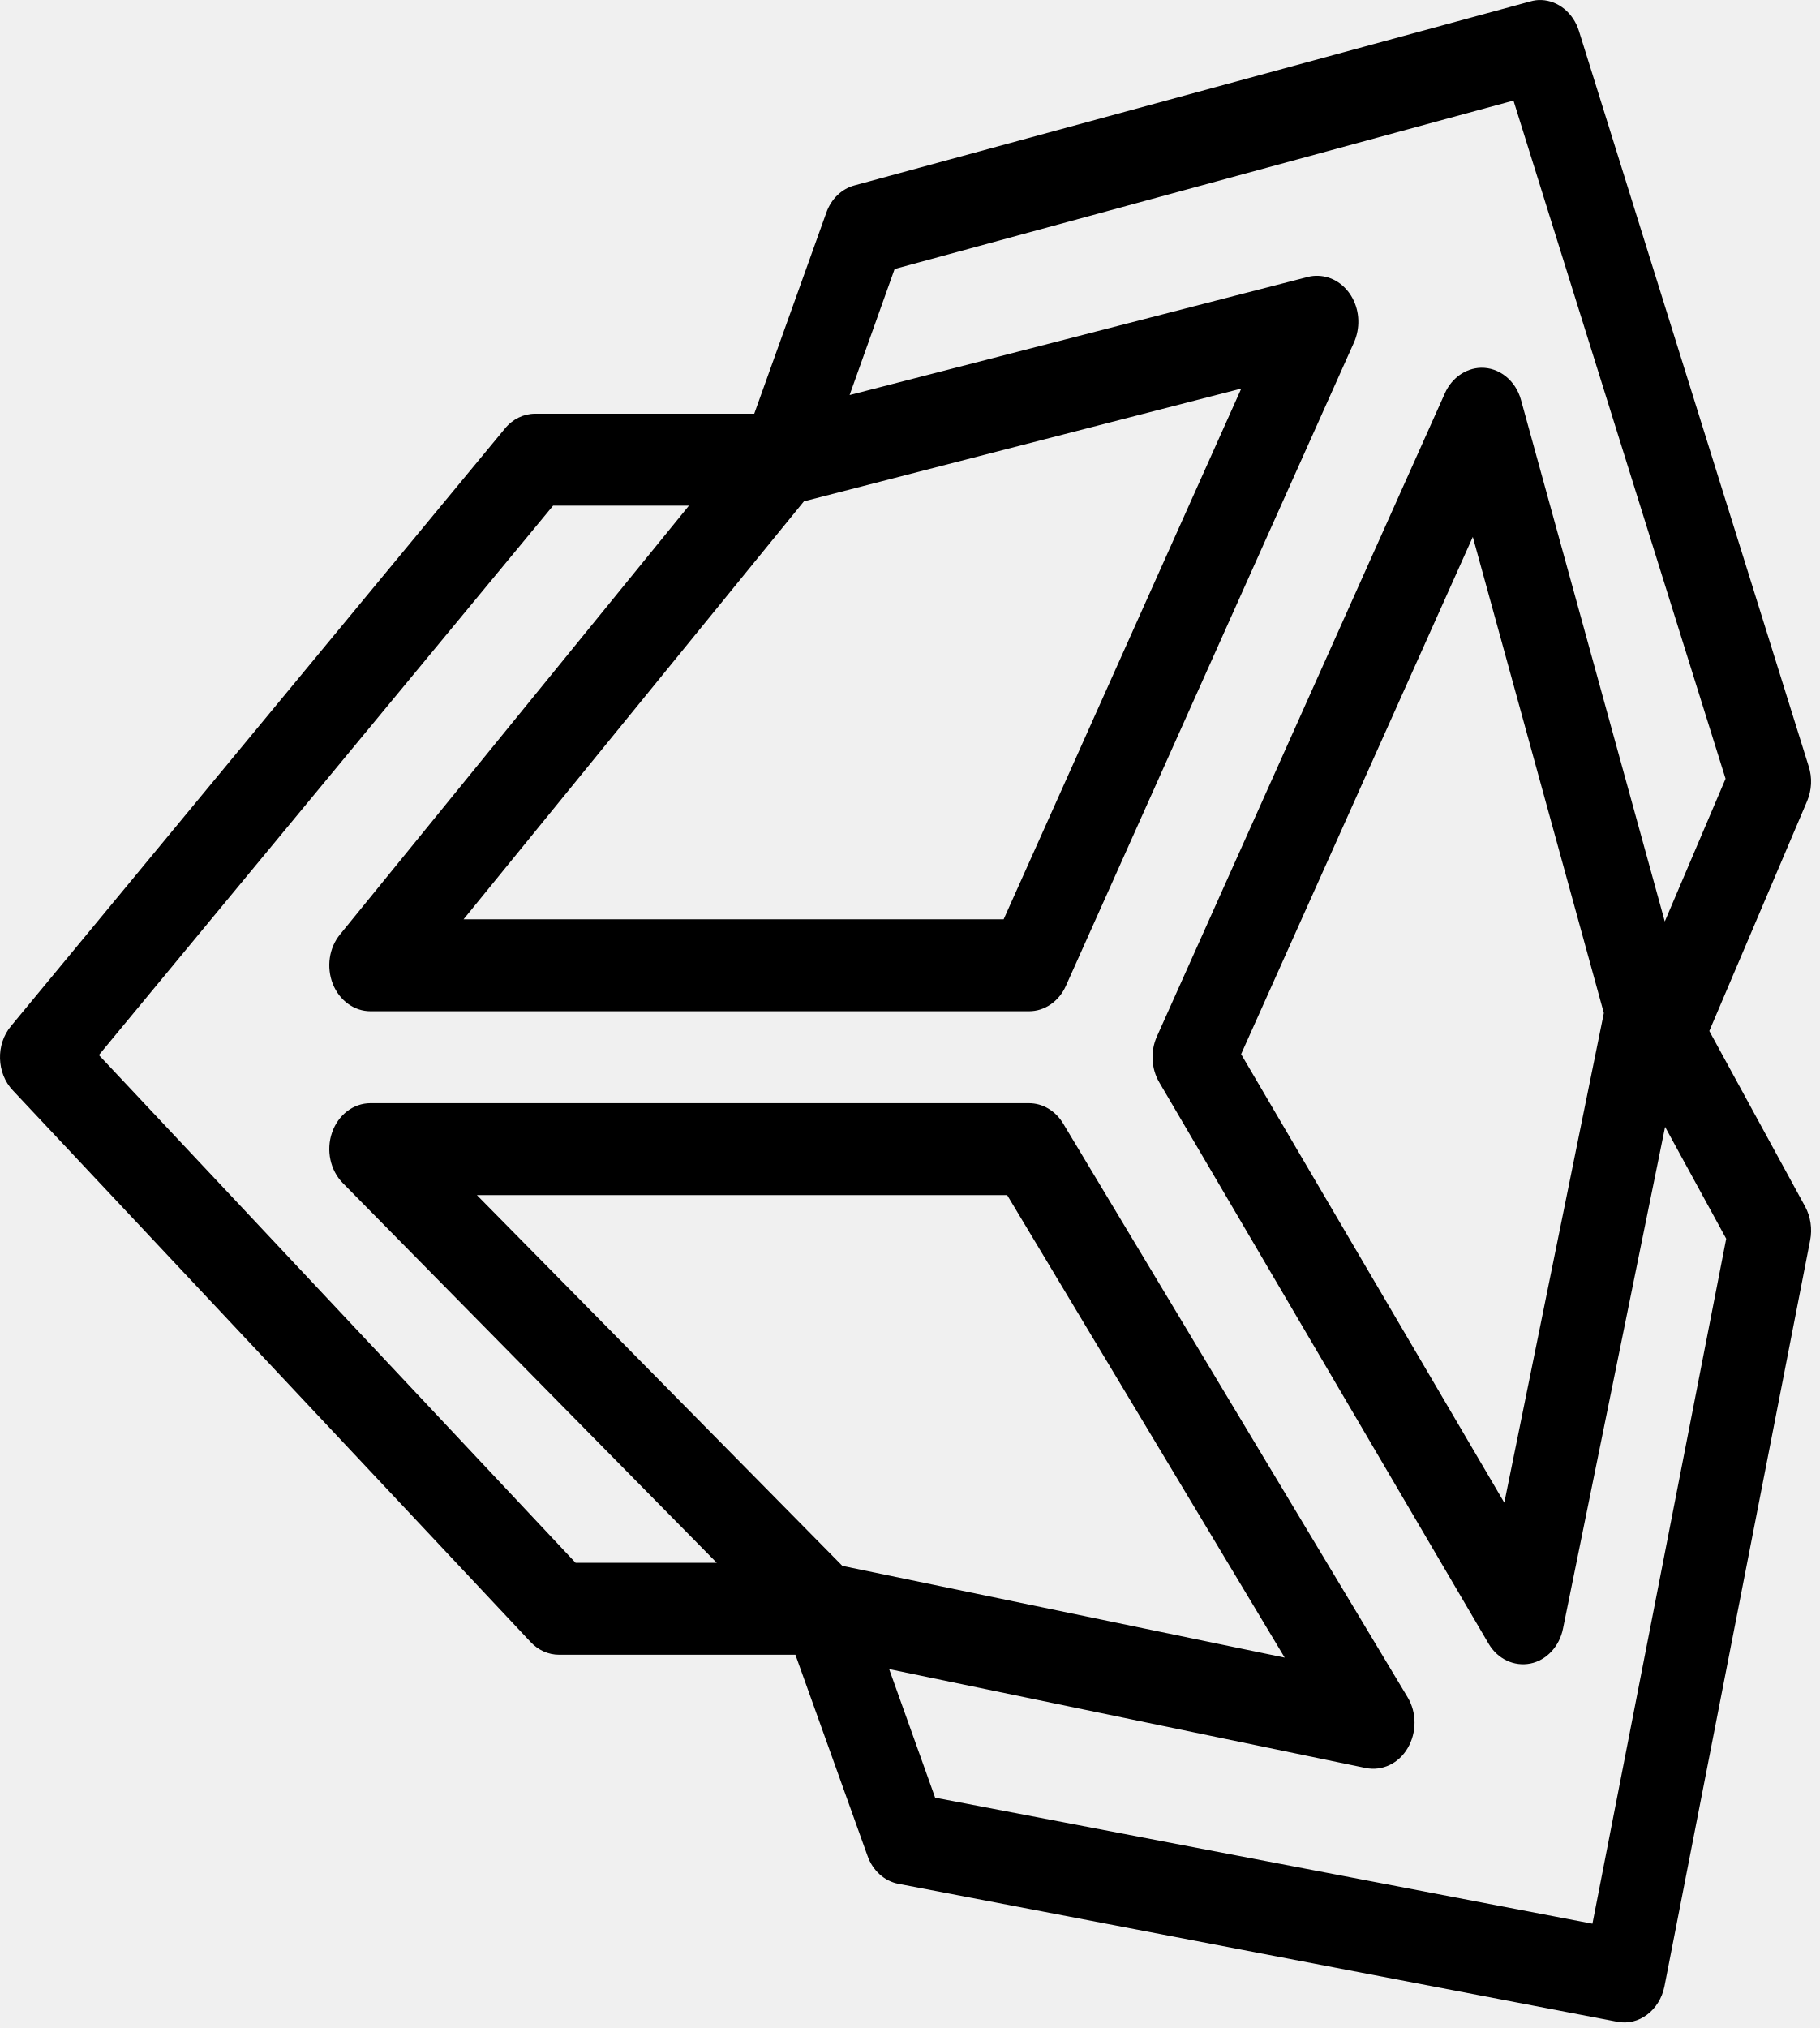
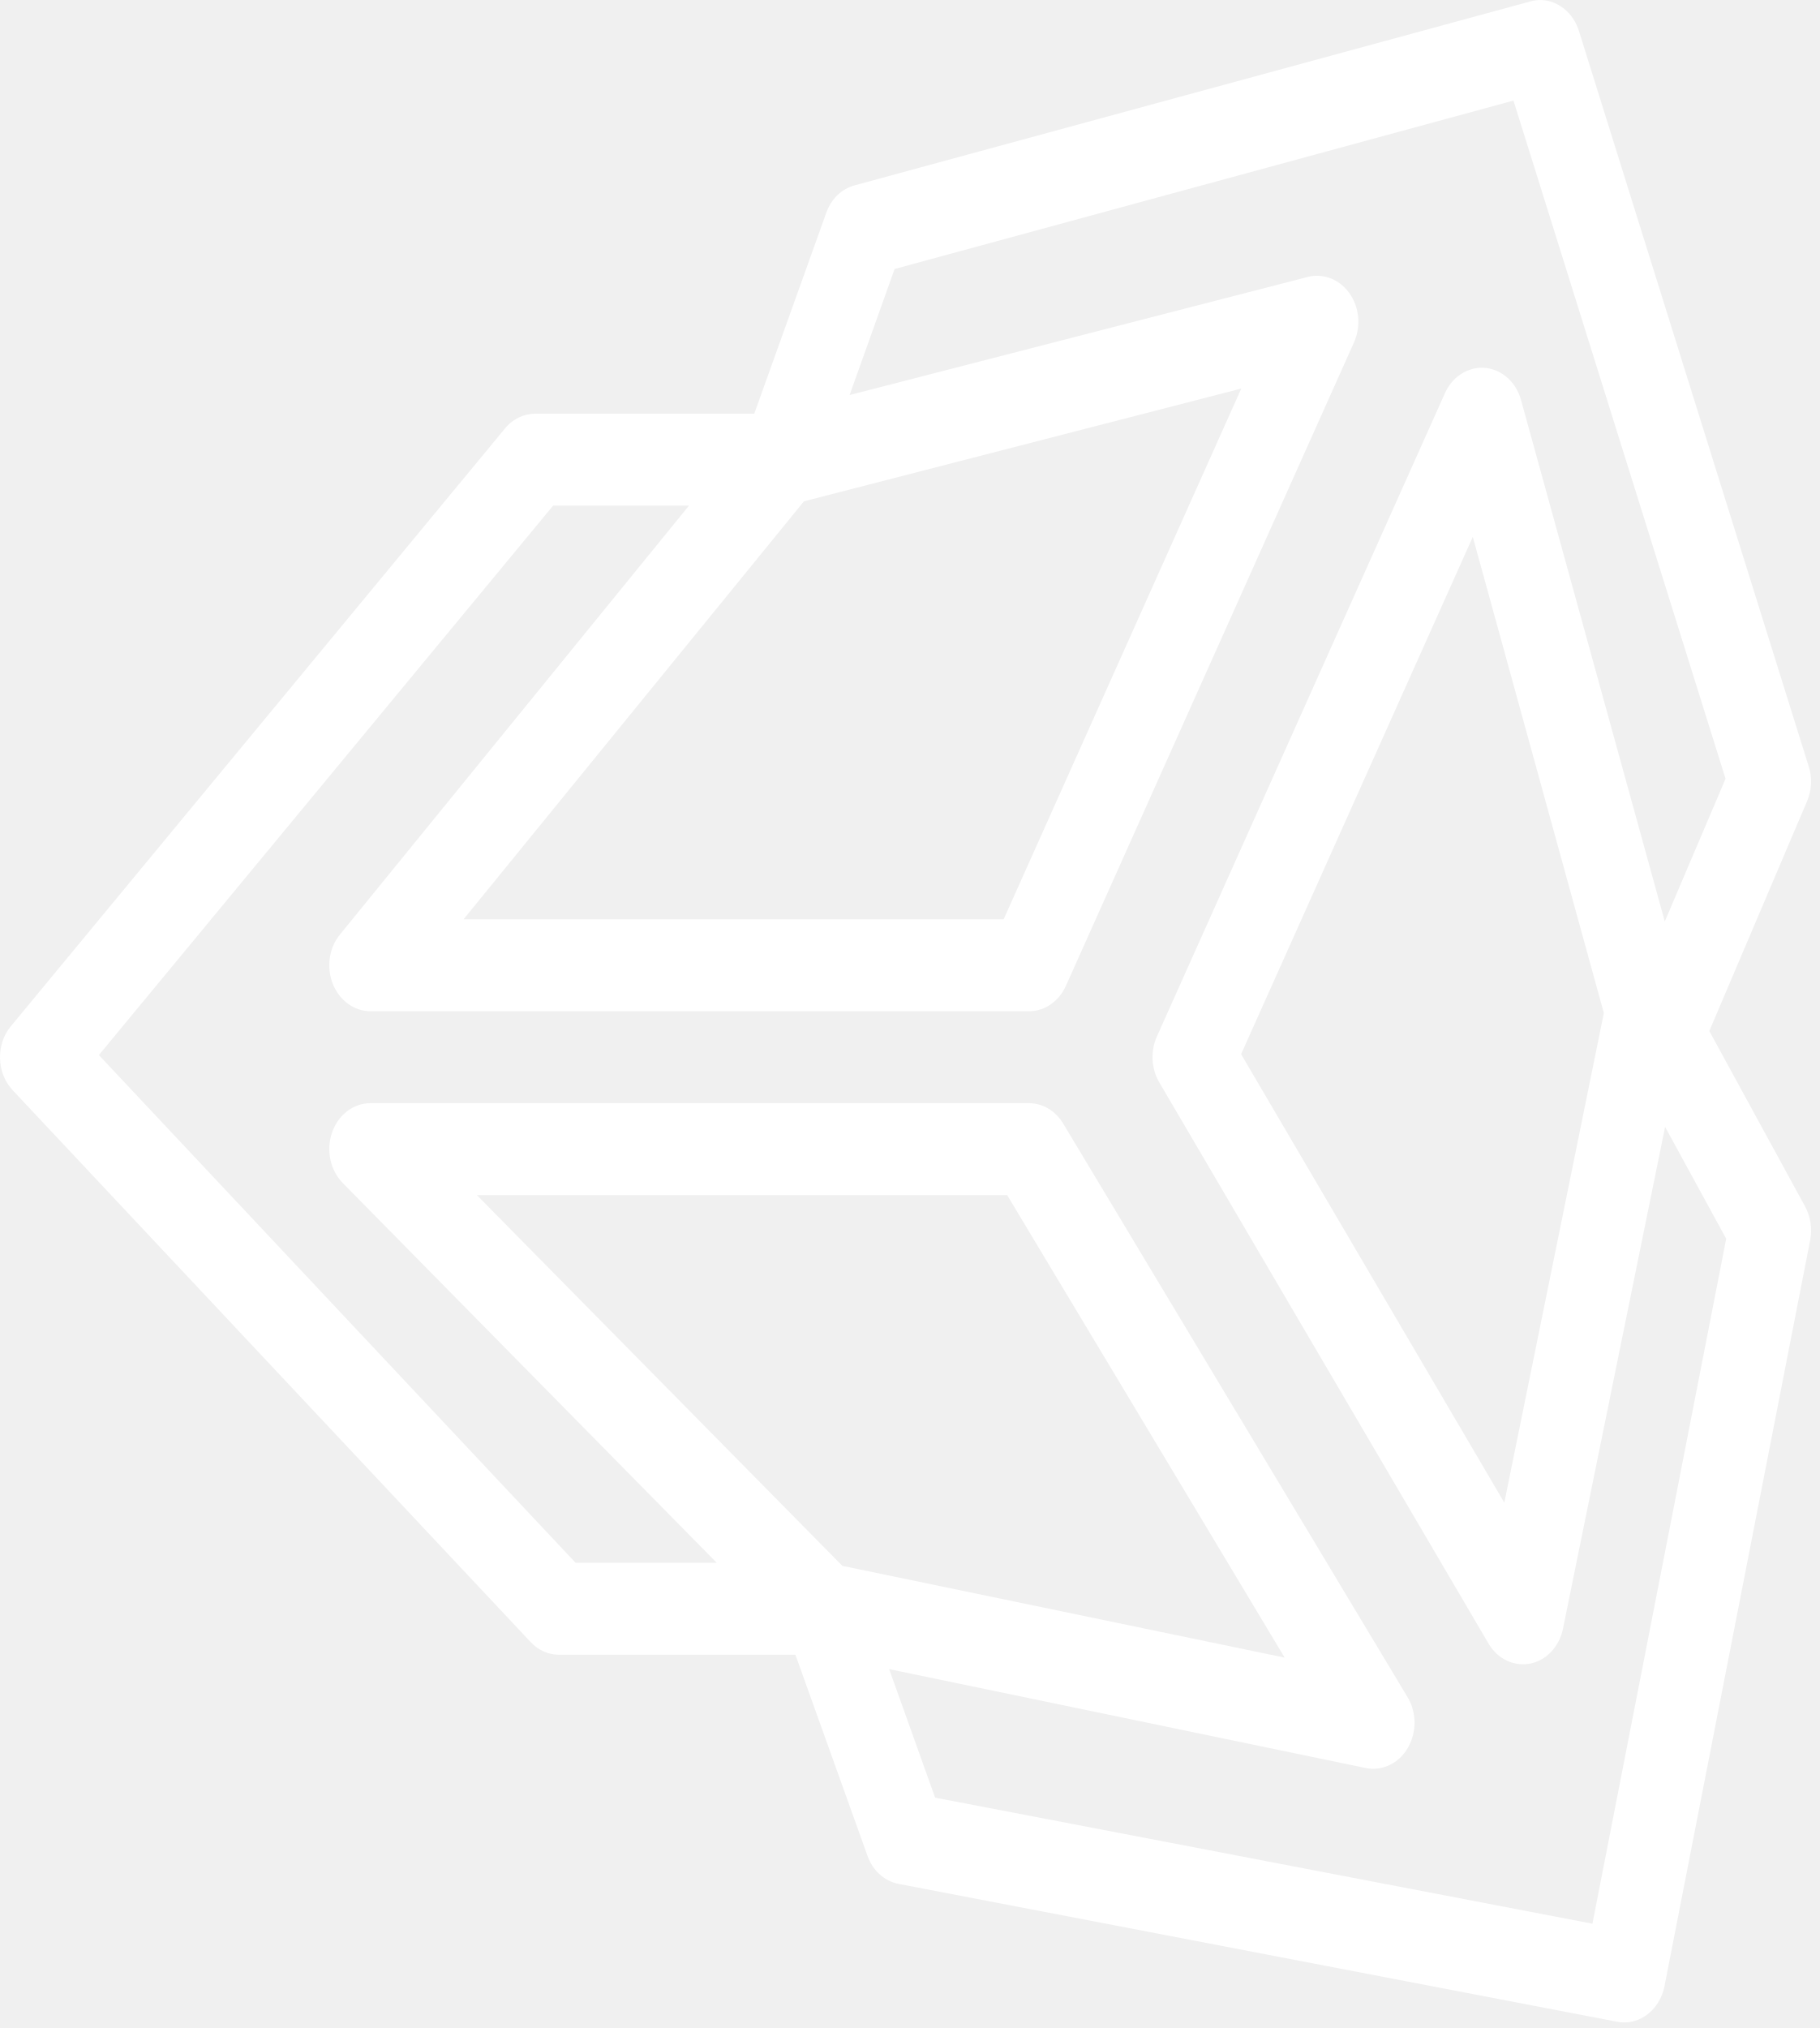
<svg xmlns="http://www.w3.org/2000/svg" width="166" height="185" viewBox="0 0 166 185" fill="none">
-   <path d="M140.642 0.003C140.304 -0.013 139.952 0.036 139.615 0.134L77.986 16.906C76.798 17.217 75.83 18.151 75.389 19.412L68.817 37.74H48.822C47.781 37.74 46.768 38.231 46.064 39.099L0.998 93.609C-0.396 95.279 -0.323 97.9 1.174 99.472L48.411 149.788C49.115 150.542 50.04 150.951 51.008 150.951H72.573L79.145 169.279C79.615 170.638 80.7 171.605 81.976 171.85L147.551 184.429C149.532 184.823 151.424 183.381 151.864 181.203L165.156 113.148C165.361 112.1 165.2 110.986 164.701 110.069L155.957 94.051L164.877 73.086C165.302 72.087 165.361 70.94 165.024 69.908L144.06 2.82C143.547 1.182 142.182 0.069 140.642 0.003ZM138.089 9.175L157.439 71.038L151.894 84.06L138.779 36.495C138.295 34.71 136.784 33.498 135.097 33.547C133.718 33.596 132.456 34.481 131.84 35.856L105.551 94.558C104.95 95.901 105.038 97.49 105.771 98.735L135.815 149.935C136.637 151.344 138.148 152.048 139.63 151.754C141.097 151.459 142.285 150.198 142.608 148.56L151.923 102.797L157.498 113.001L145.292 175.487L85.321 163.989L81.126 152.261L124.622 161.286C126.104 161.581 127.615 160.877 128.436 159.468C129.273 158.043 129.273 156.225 128.422 154.816L96.999 102.486C96.309 101.339 95.135 100.635 93.888 100.635H33.8C32.245 100.635 30.851 101.7 30.294 103.321C29.736 104.926 30.133 106.761 31.277 107.924L65.399 142.565H52.519L9.022 96.246L50.465 46.126H62.861L31.027 85.239C30.015 86.467 29.766 88.236 30.367 89.759C30.969 91.266 32.318 92.249 33.8 92.249H93.888C95.311 92.249 96.617 91.348 97.248 89.94L123.537 31.238C124.109 29.944 124.065 28.437 123.405 27.208C122.744 25.98 121.586 25.21 120.295 25.161C119.972 25.145 119.649 25.177 119.341 25.259L77.517 36.037L81.624 24.539L138.089 9.175ZM113.253 35.447L91.571 83.863H42.294L73.35 45.733L113.253 35.447ZM134.378 48.976L146.334 92.413L137.253 137.078L113.238 96.164L134.378 48.976ZM43.511 109.021H91.893L117.214 151.213L76.857 142.843L43.511 109.021Z" fill="black" />
+   <path d="M140.642 0.003C140.304 -0.013 139.952 0.036 139.615 0.134L77.986 16.906C76.798 17.217 75.83 18.151 75.389 19.412L68.817 37.74H48.822C47.781 37.74 46.768 38.231 46.064 39.099L0.998 93.609C-0.396 95.279 -0.323 97.9 1.174 99.472L48.411 149.788C49.115 150.542 50.04 150.951 51.008 150.951H72.573L79.145 169.279C79.615 170.638 80.7 171.605 81.976 171.85L147.551 184.429C149.532 184.823 151.424 183.381 151.864 181.203L165.156 113.148C165.361 112.1 165.2 110.986 164.701 110.069L155.957 94.051L164.877 73.086C165.302 72.087 165.361 70.94 165.024 69.908L144.06 2.82C143.547 1.182 142.182 0.069 140.642 0.003ZM138.089 9.175L157.439 71.038L151.894 84.06L138.779 36.495C138.295 34.71 136.784 33.498 135.097 33.547C133.718 33.596 132.456 34.481 131.84 35.856L105.551 94.558C104.95 95.901 105.038 97.49 105.771 98.735L135.815 149.935C136.637 151.344 138.148 152.048 139.63 151.754C141.097 151.459 142.285 150.198 142.608 148.56L151.923 102.797L157.498 113.001L145.292 175.487L85.321 163.989L81.126 152.261L124.622 161.286C126.104 161.581 127.615 160.877 128.436 159.468C129.273 158.043 129.273 156.225 128.422 154.816L96.999 102.486C96.309 101.339 95.135 100.635 93.888 100.635H33.8C32.245 100.635 30.851 101.7 30.294 103.321C29.736 104.926 30.133 106.761 31.277 107.924L65.399 142.565H52.519L9.022 96.246L50.465 46.126H62.861L31.027 85.239C30.015 86.467 29.766 88.236 30.367 89.759C30.969 91.266 32.318 92.249 33.8 92.249H93.888C95.311 92.249 96.617 91.348 97.248 89.94L123.537 31.238C124.109 29.944 124.065 28.437 123.405 27.208C122.744 25.98 121.586 25.21 120.295 25.161C119.972 25.145 119.649 25.177 119.341 25.259L77.517 36.037L81.624 24.539L138.089 9.175ZM113.253 35.447L91.571 83.863H42.294L73.35 45.733L113.253 35.447ZM134.378 48.976L146.334 92.413L137.253 137.078L113.238 96.164L134.378 48.976ZM43.511 109.021H91.893L117.214 151.213L76.857 142.843L43.511 109.021Z" fill="white" />
</svg>
